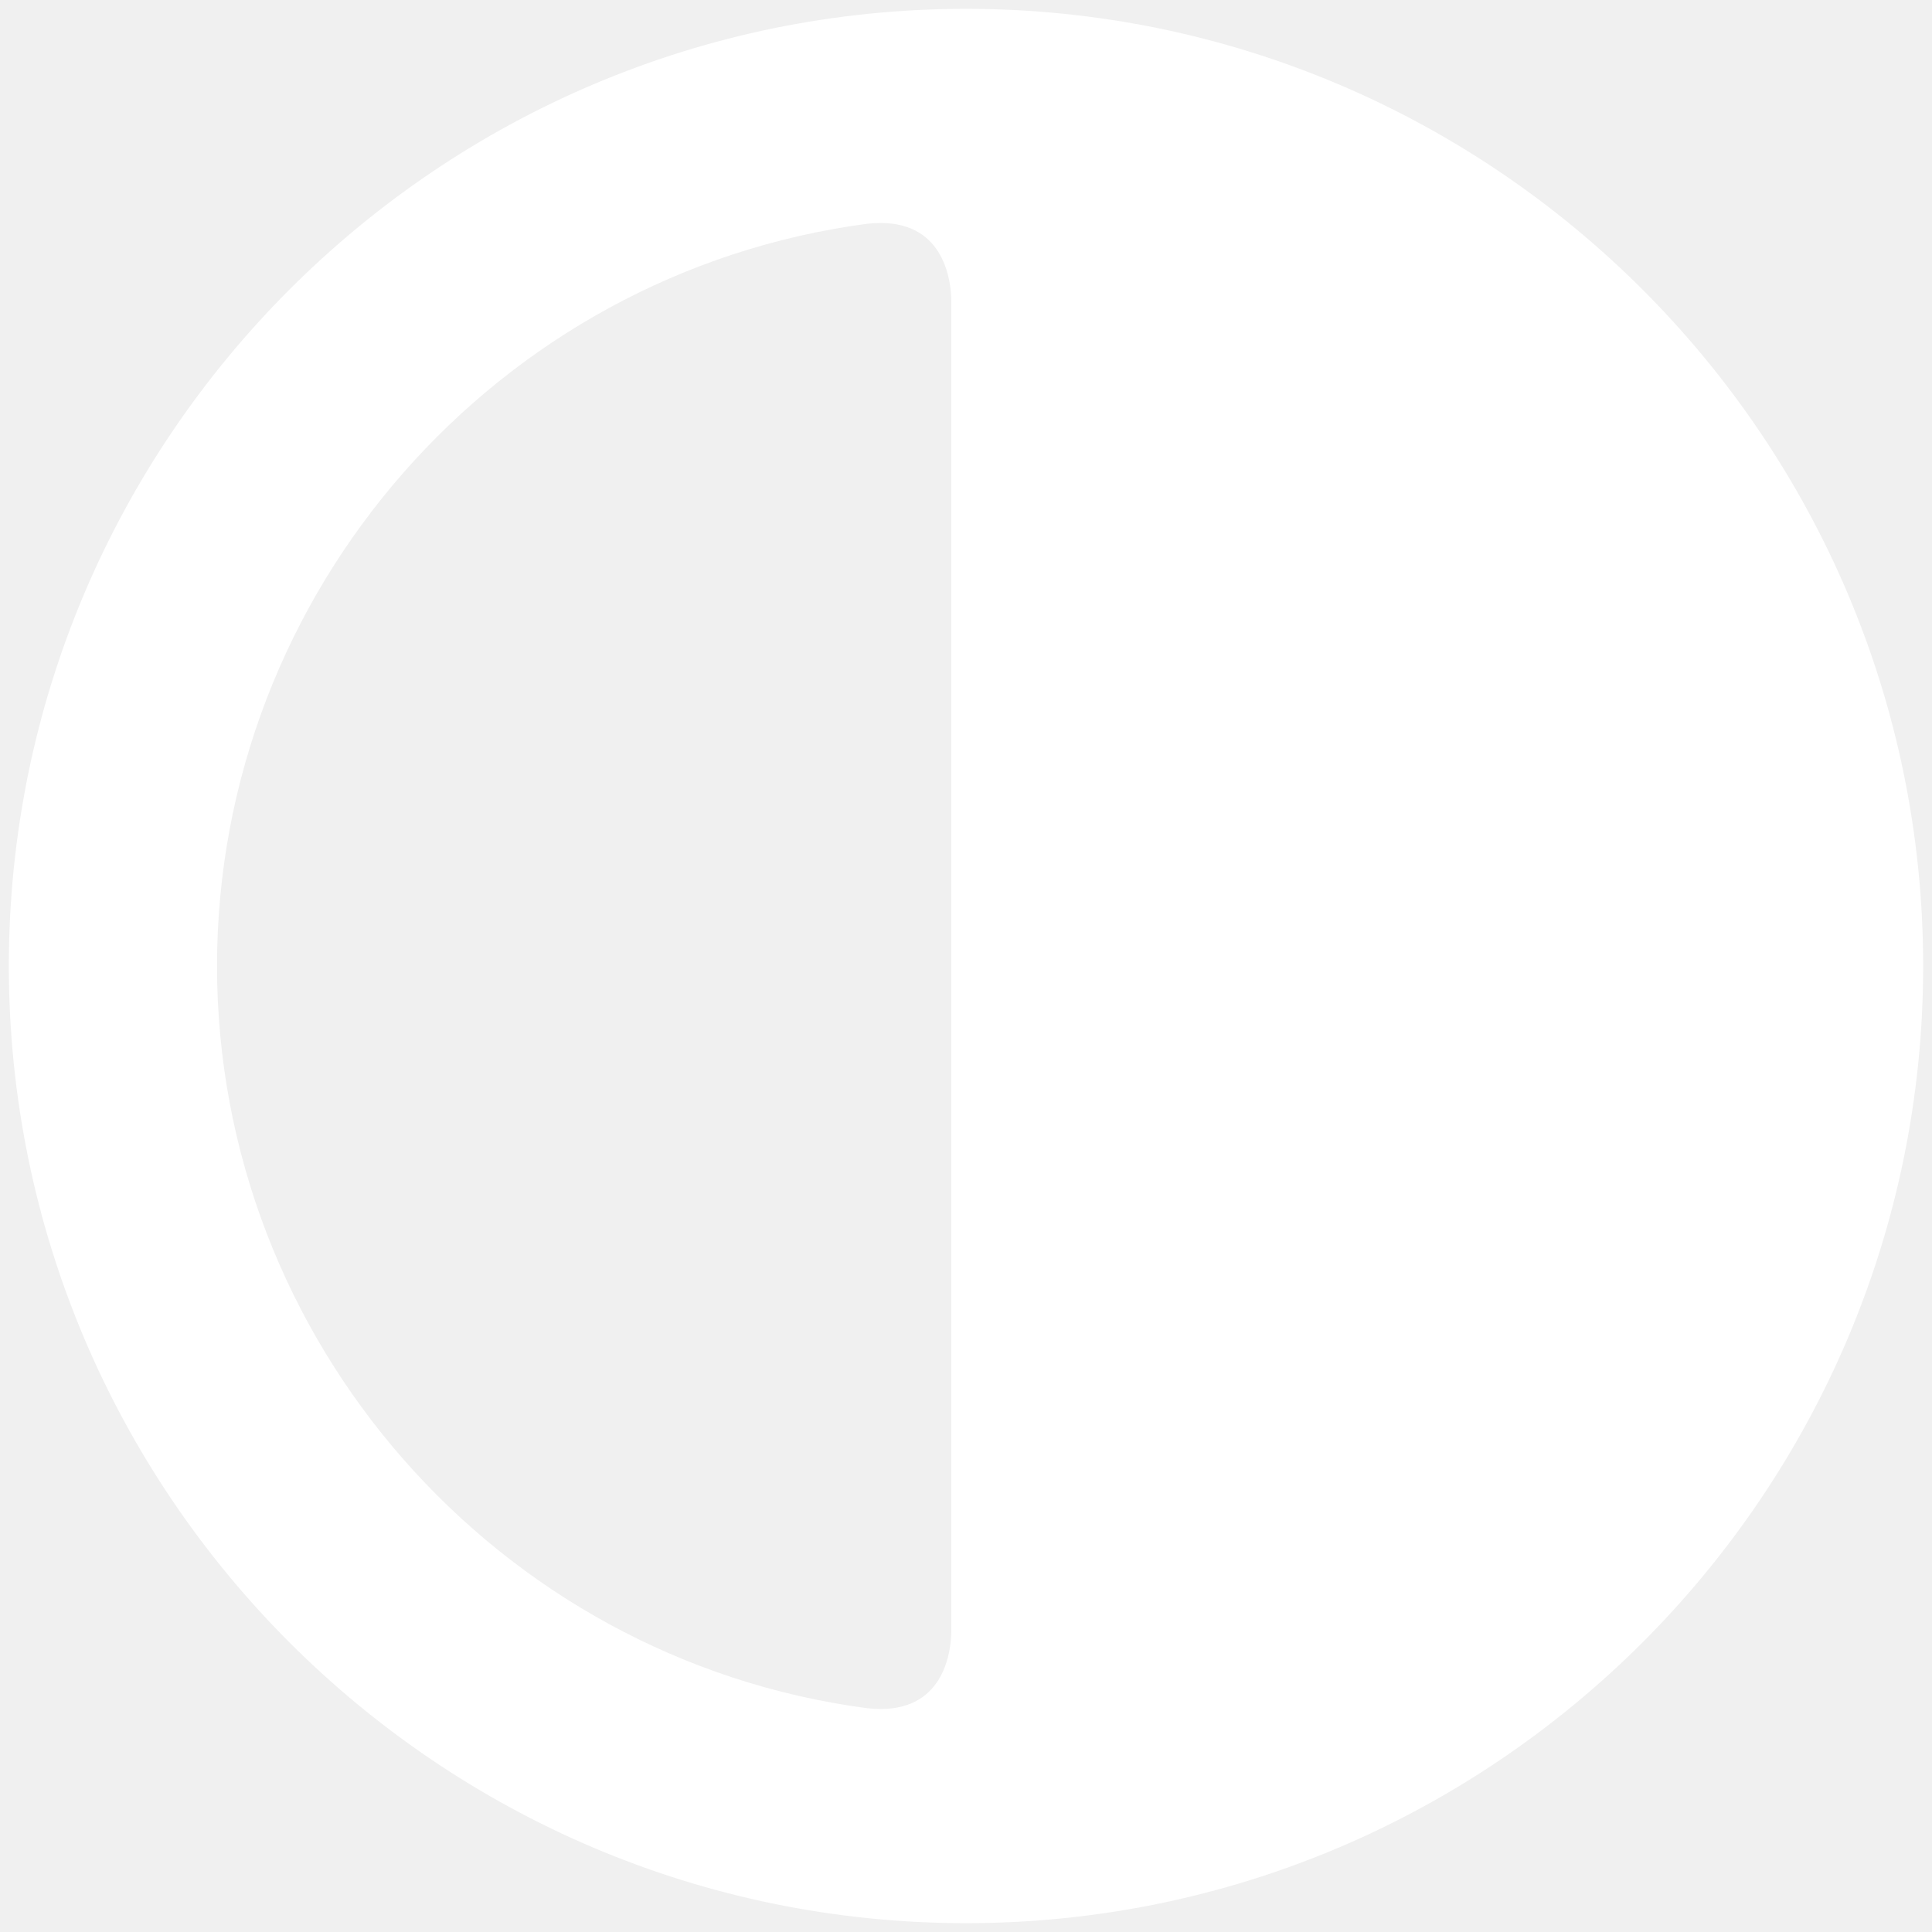
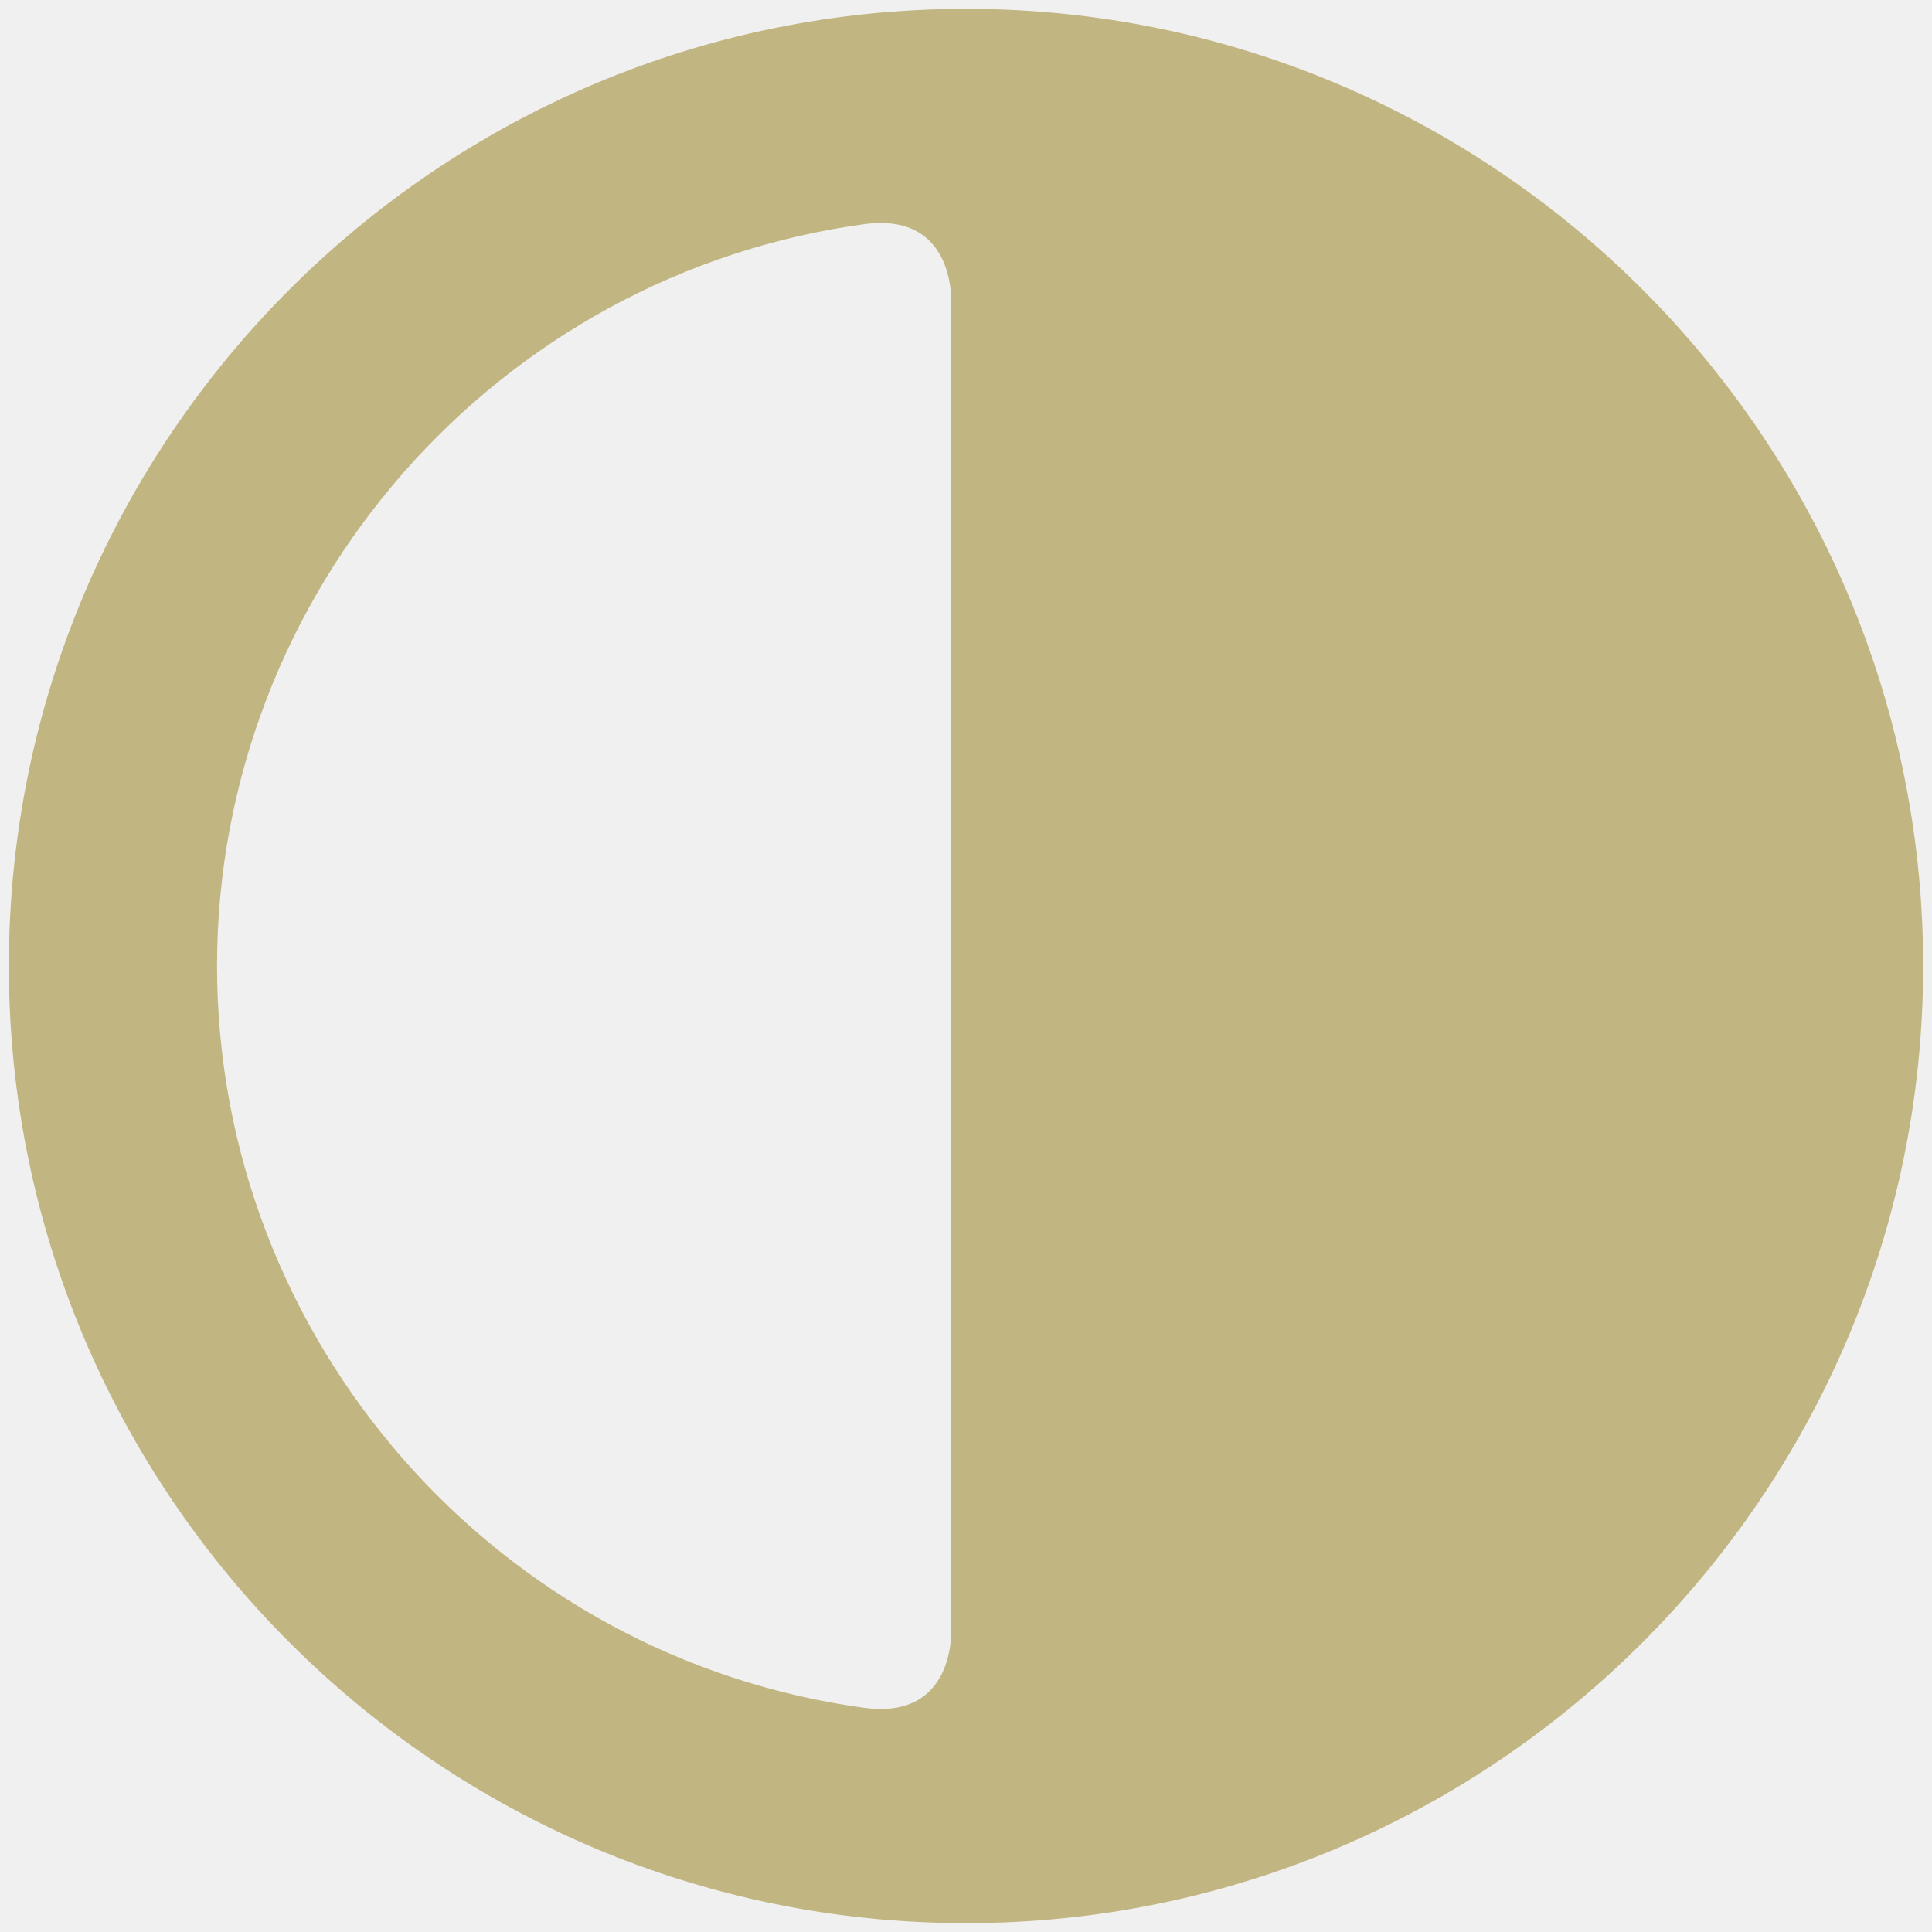
<svg xmlns="http://www.w3.org/2000/svg" width="816" height="816">
  <g stroke="null" clip-path="url(#a)">
-     <path fill="#fff" d="M371.997 721.815c27.223 0 29.7-25.056 29.804-32.655V126.912c-.104-7.671-2.592-32.727-29.804-32.727-1.824 0-3.732.104-5.67.311C209.75 115.23 91.667 249.994 91.667 408c0 157.954 118.032 292.719 274.442 313.462 2.073.239 4.043.353 5.888.353M408 812.263C185.089 812.263 3.737 630.9 3.737 408 3.737 185.089 185.09 3.737 408 3.737S812.263 185.09 812.263 408c0 222.9-181.352 404.263-404.263 404.263" />
+     <path fill="#c1b581" d="M371.997 721.815c27.223 0 29.7-25.056 29.804-32.655V126.912c-.104-7.671-2.592-32.727-29.804-32.727-1.824 0-3.732.104-5.67.311C209.75 115.23 91.667 249.994 91.667 408c0 157.954 118.032 292.719 274.442 313.462 2.073.239 4.043.353 5.888.353M408 812.263C185.089 812.263 3.737 630.9 3.737 408 3.737 185.089 185.09 3.737 408 3.737S812.263 185.09 812.263 408c0 222.9-181.352 404.263-404.263 404.263" />
  </g>
</svg>
